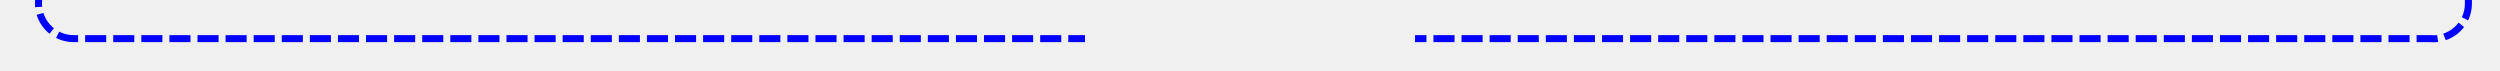
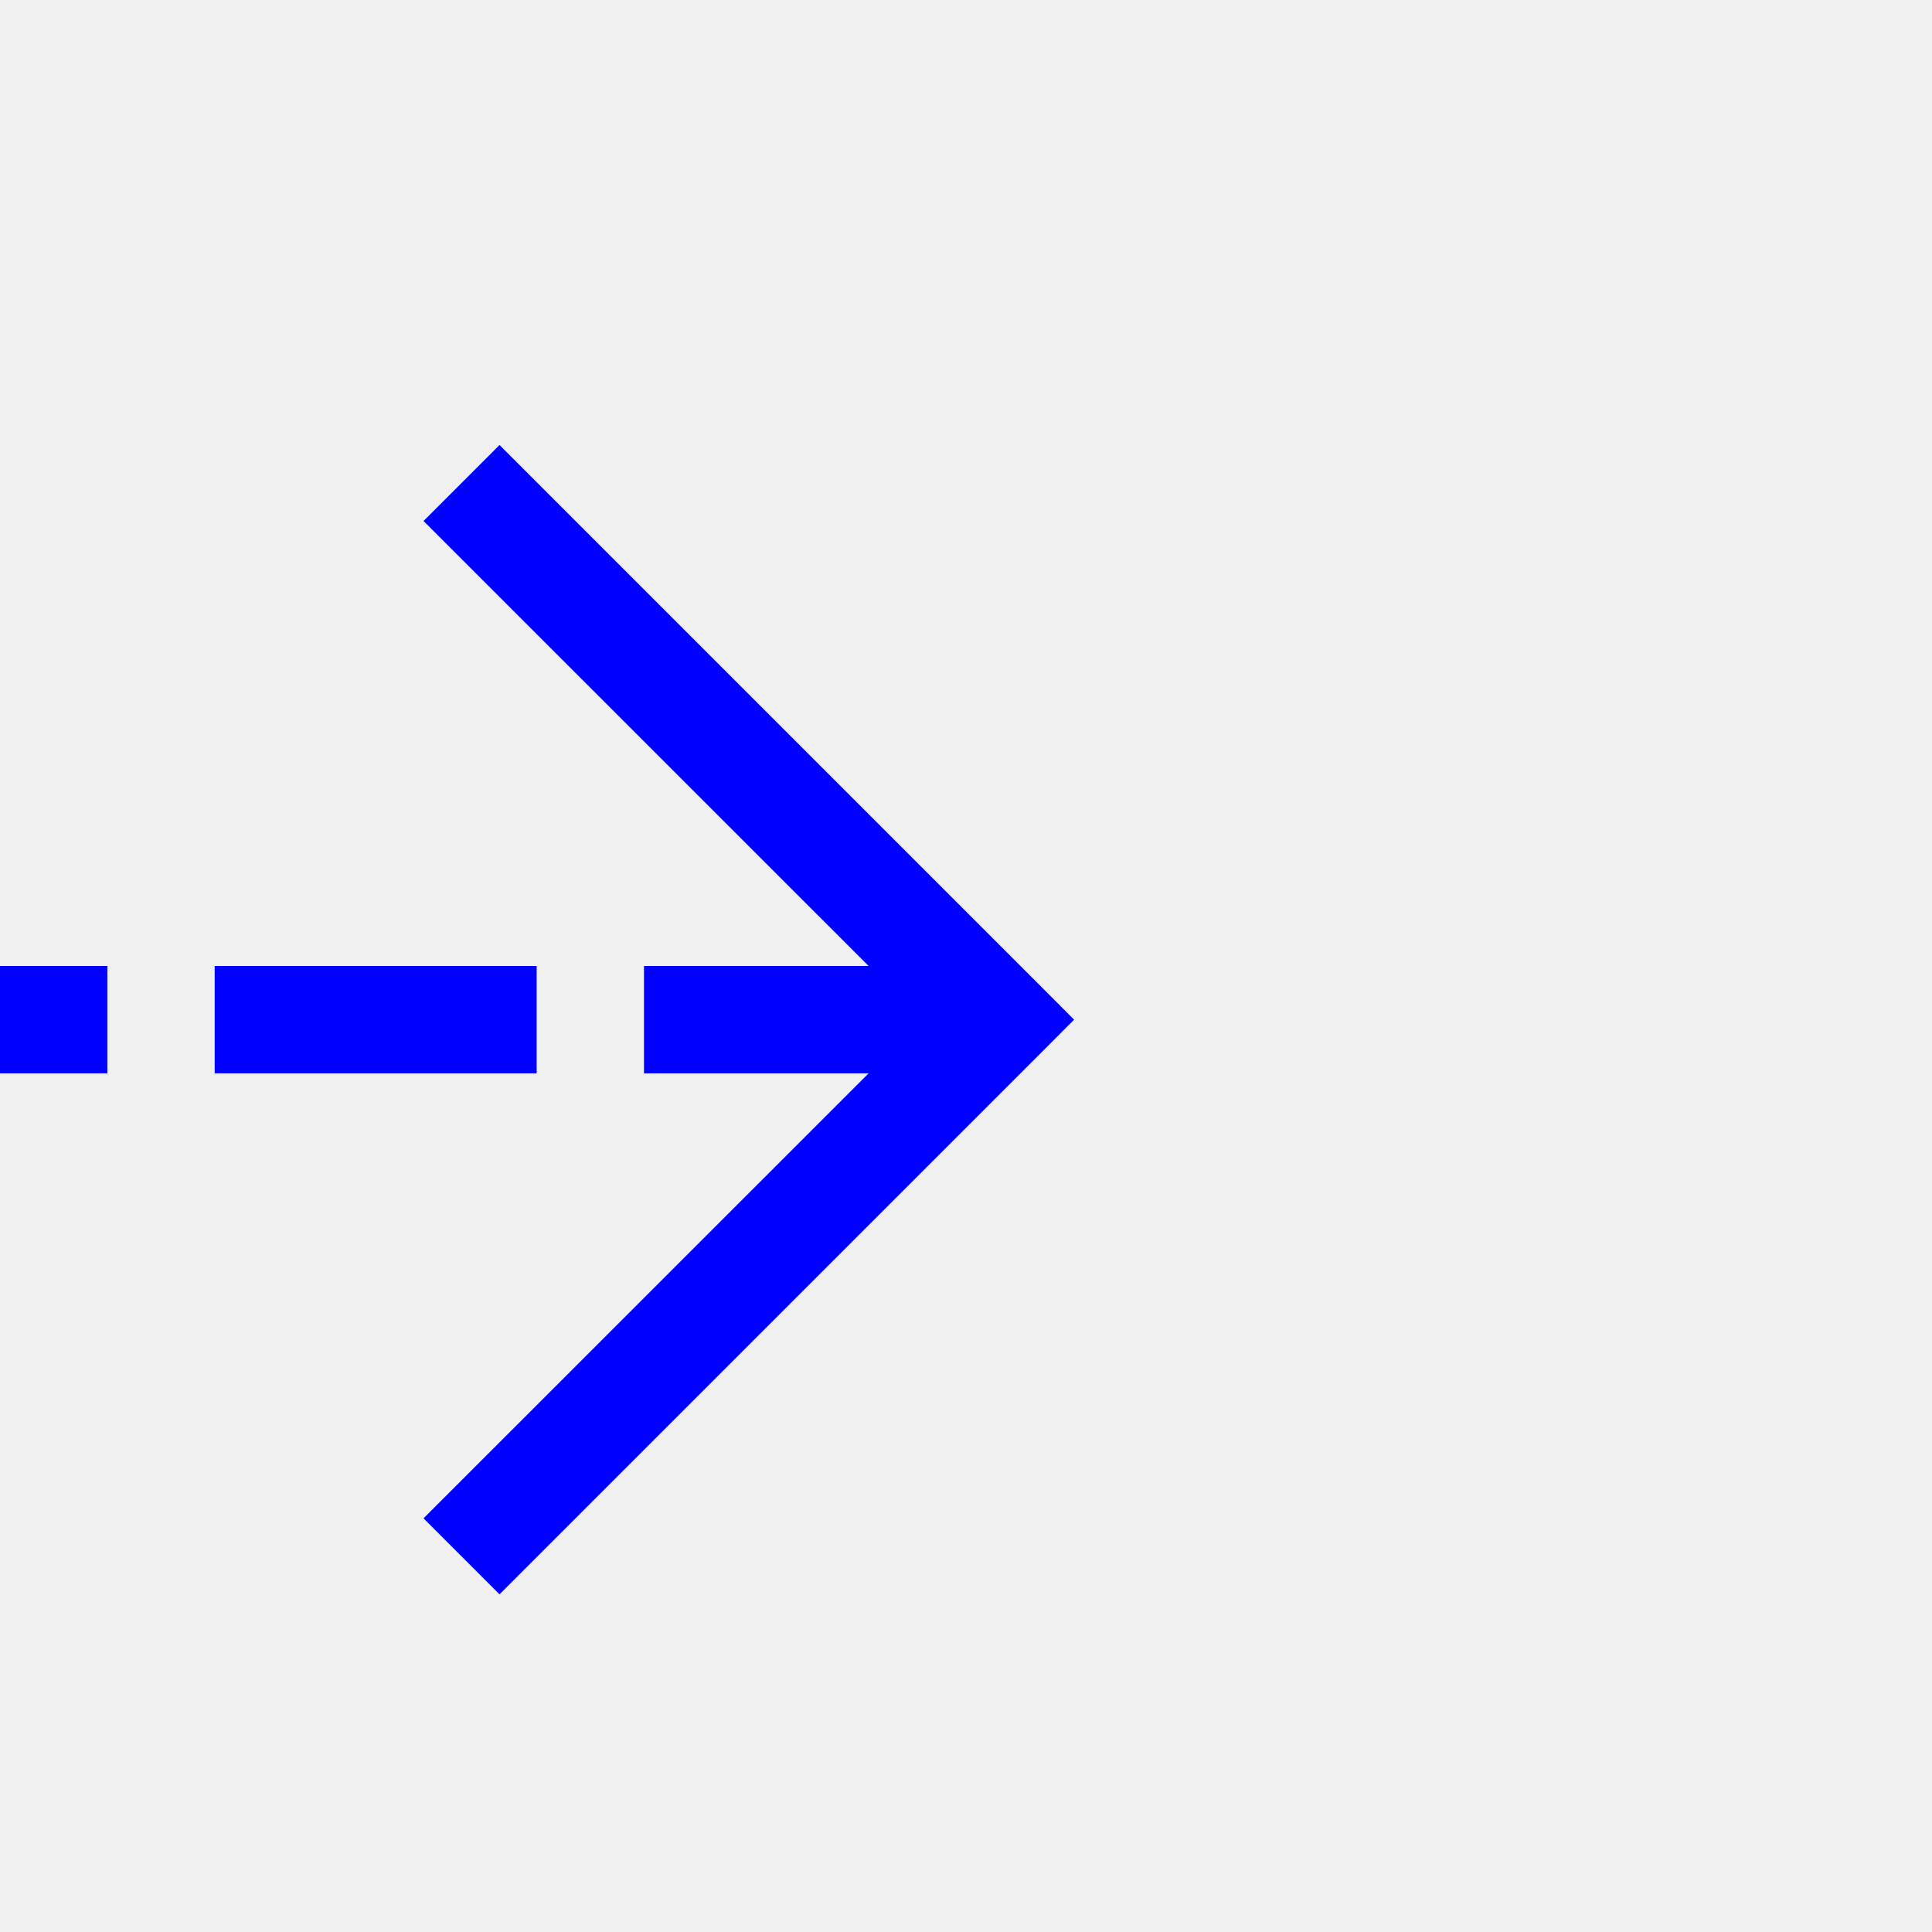
- <svg xmlns="http://www.w3.org/2000/svg" version="1.1" width="356px" height="10px" preserveAspectRatio="xMinYMid meet" viewBox="590 216  356 8">
-   <defs>
-     <mask fill="white" id="clip1174">
-       <path d="M 744.5 206  L 791.5 206  L 791.5 234  L 744.5 234  Z M 592 192  L 950 192  L 950 234  L 592 234  Z " fill-rule="evenodd" />
-     </mask>
-   </defs>
-   <path d="M 595.5 201  L 595.5 215  A 5 5 0 0 0 600.5 220.5 L 936 220.5  A 5 5 0 0 0 941.5 215.5 L 941.5 202  " stroke-width="1" stroke-dasharray="3,1" stroke="#0000ff" fill="none" mask="url(#clip1174)" />
-   <path d="M 936.854 207.054  L 941.5 202.407  L 946.146 207.054  L 946.854 206.346  L 941.854 201.346  L 941.5 200.993  L 941.146 201.346  L 936.146 206.346  L 936.854 207.054  Z " fill-rule="nonzero" fill="#0000ff" stroke="none" mask="url(#clip1174)" />
+ <svg xmlns="http://www.w3.org/2000/svg" version="1.1" width="18px" height="18px" preserveAspectRatio="xMinYMid meet" viewBox="535 163  18 16">
+   <path d="M 477 171.5  L 544 171.5  " stroke-width="1" stroke-dasharray="3,1" stroke="#0000ff" fill="none" />
+   <path d="M 538.946 166.854  L 543.593 171.5  L 538.946 176.146  L 539.654 176.854  L 544.654 171.854  L 545.007 171.5  L 544.654 171.146  L 539.654 166.146  L 538.946 166.854  Z " fill-rule="nonzero" fill="#0000ff" stroke="none" />
</svg>
